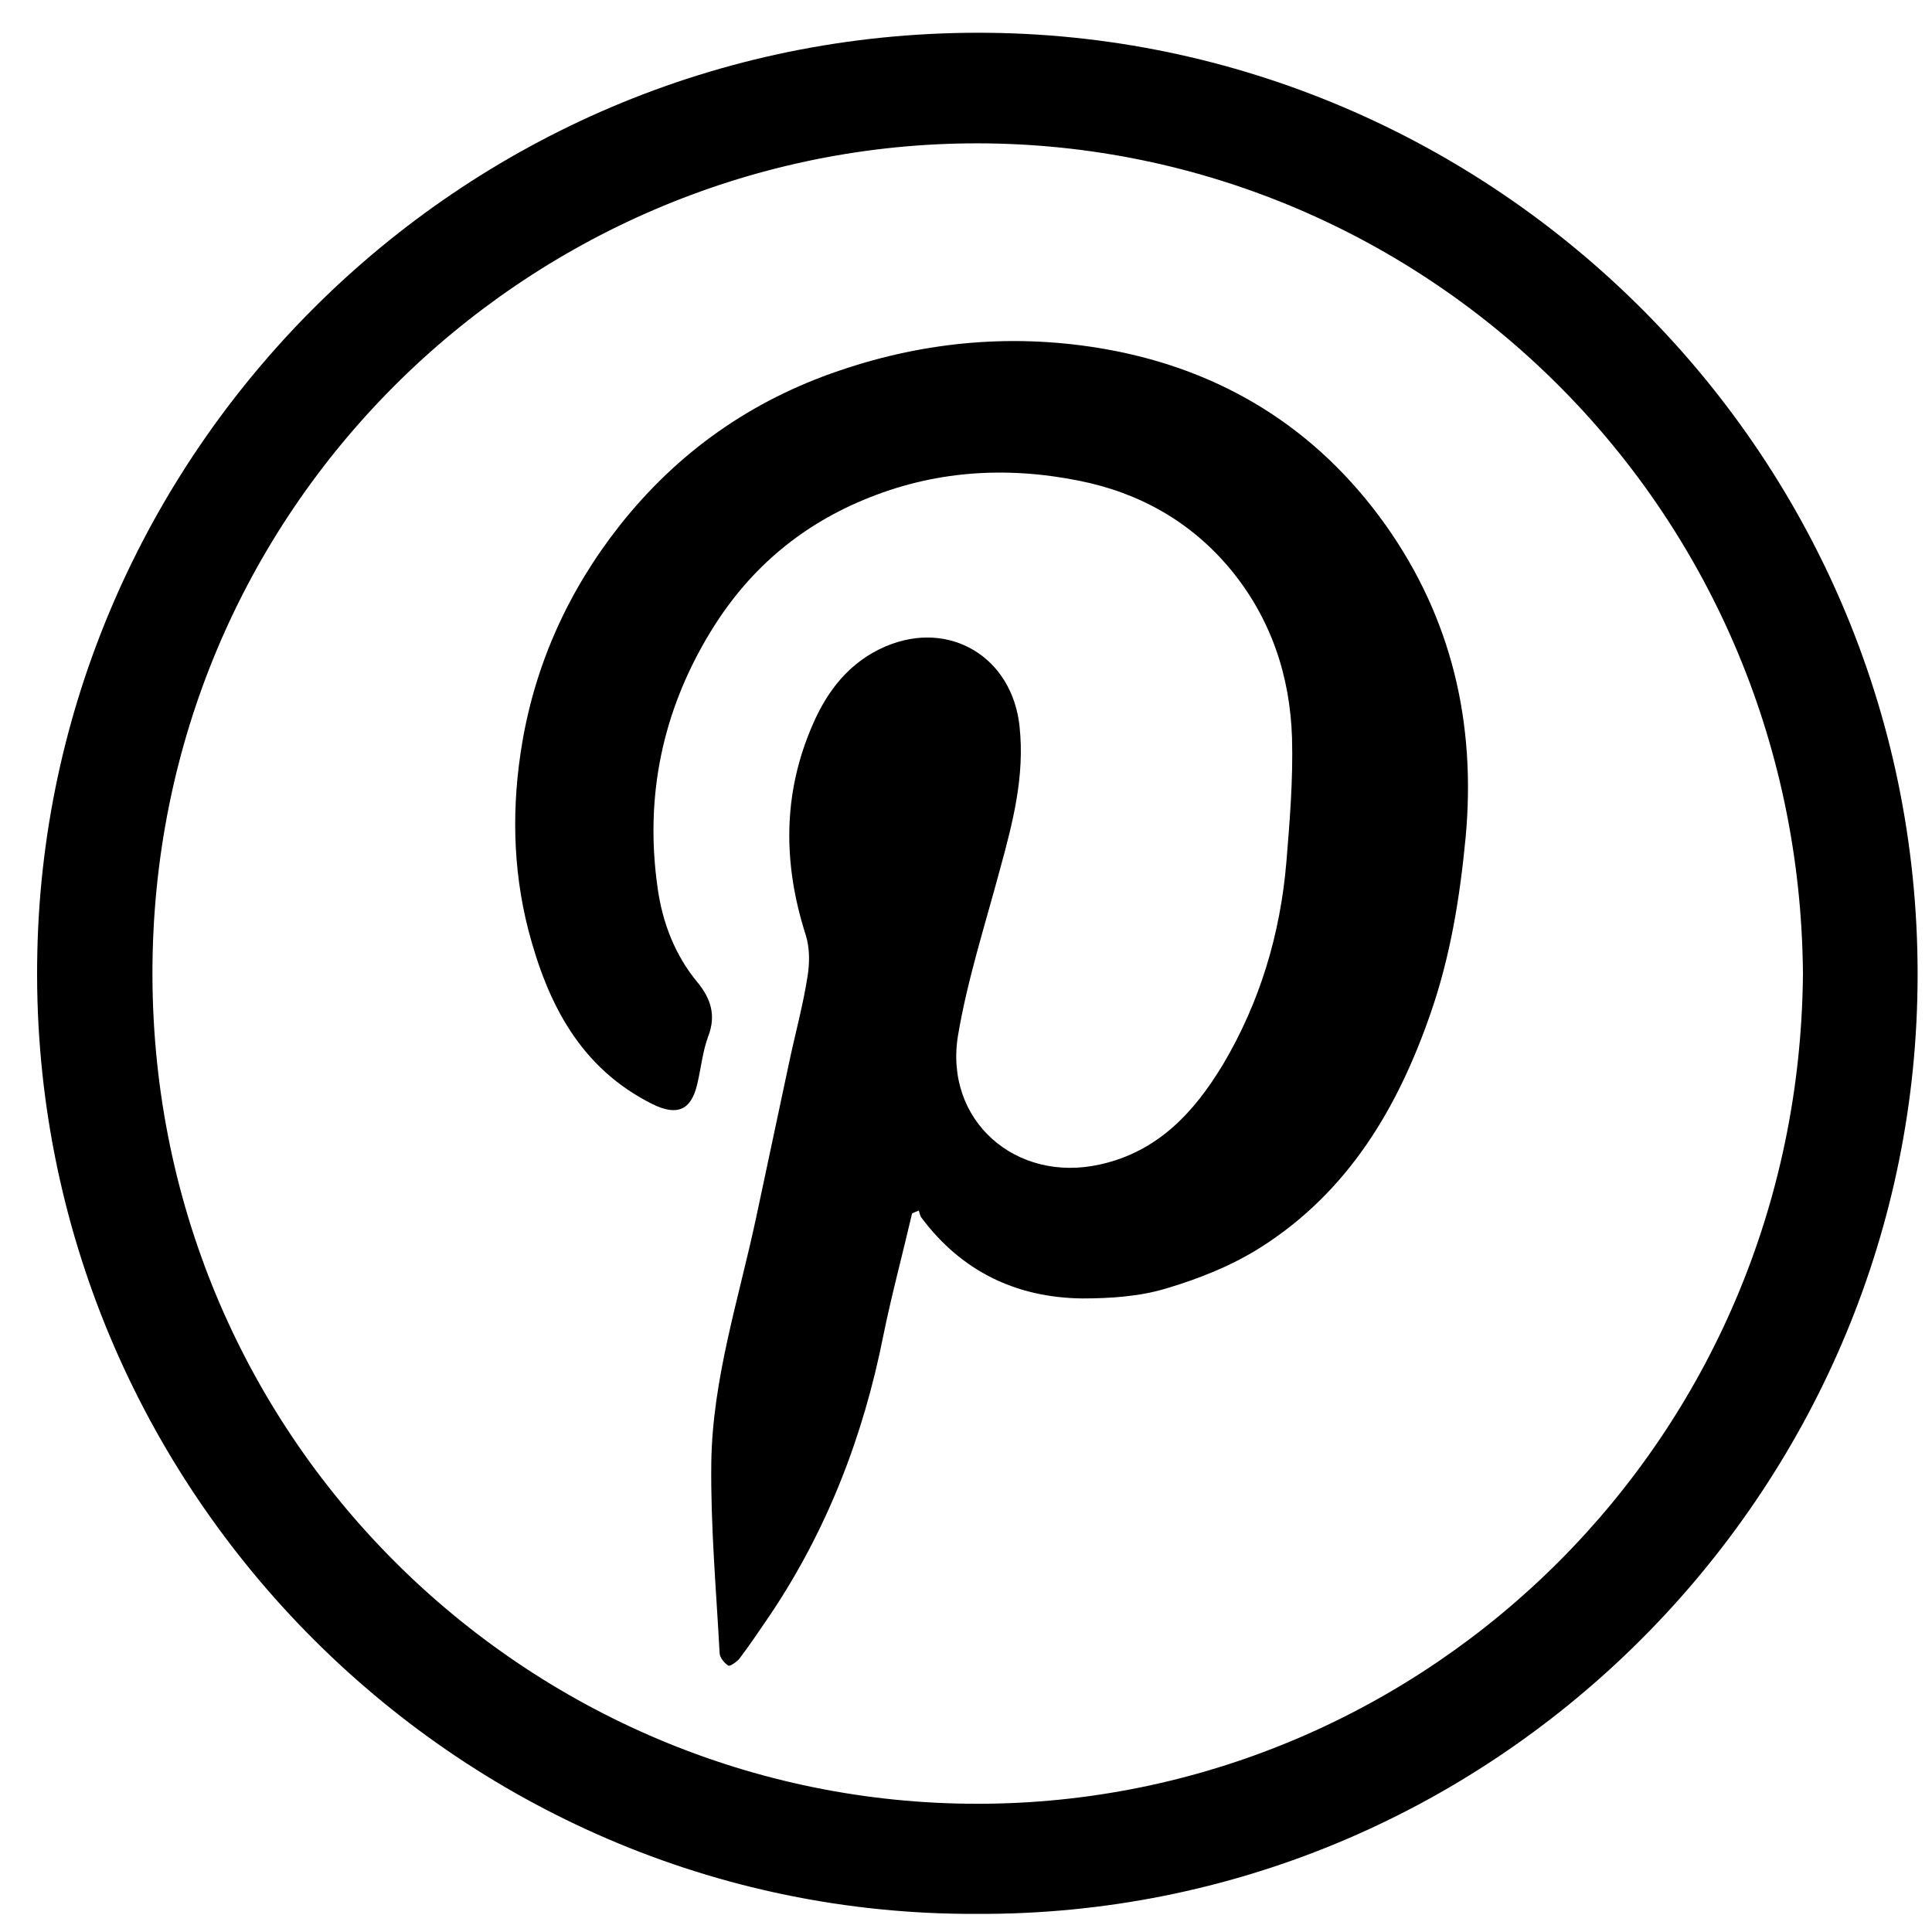
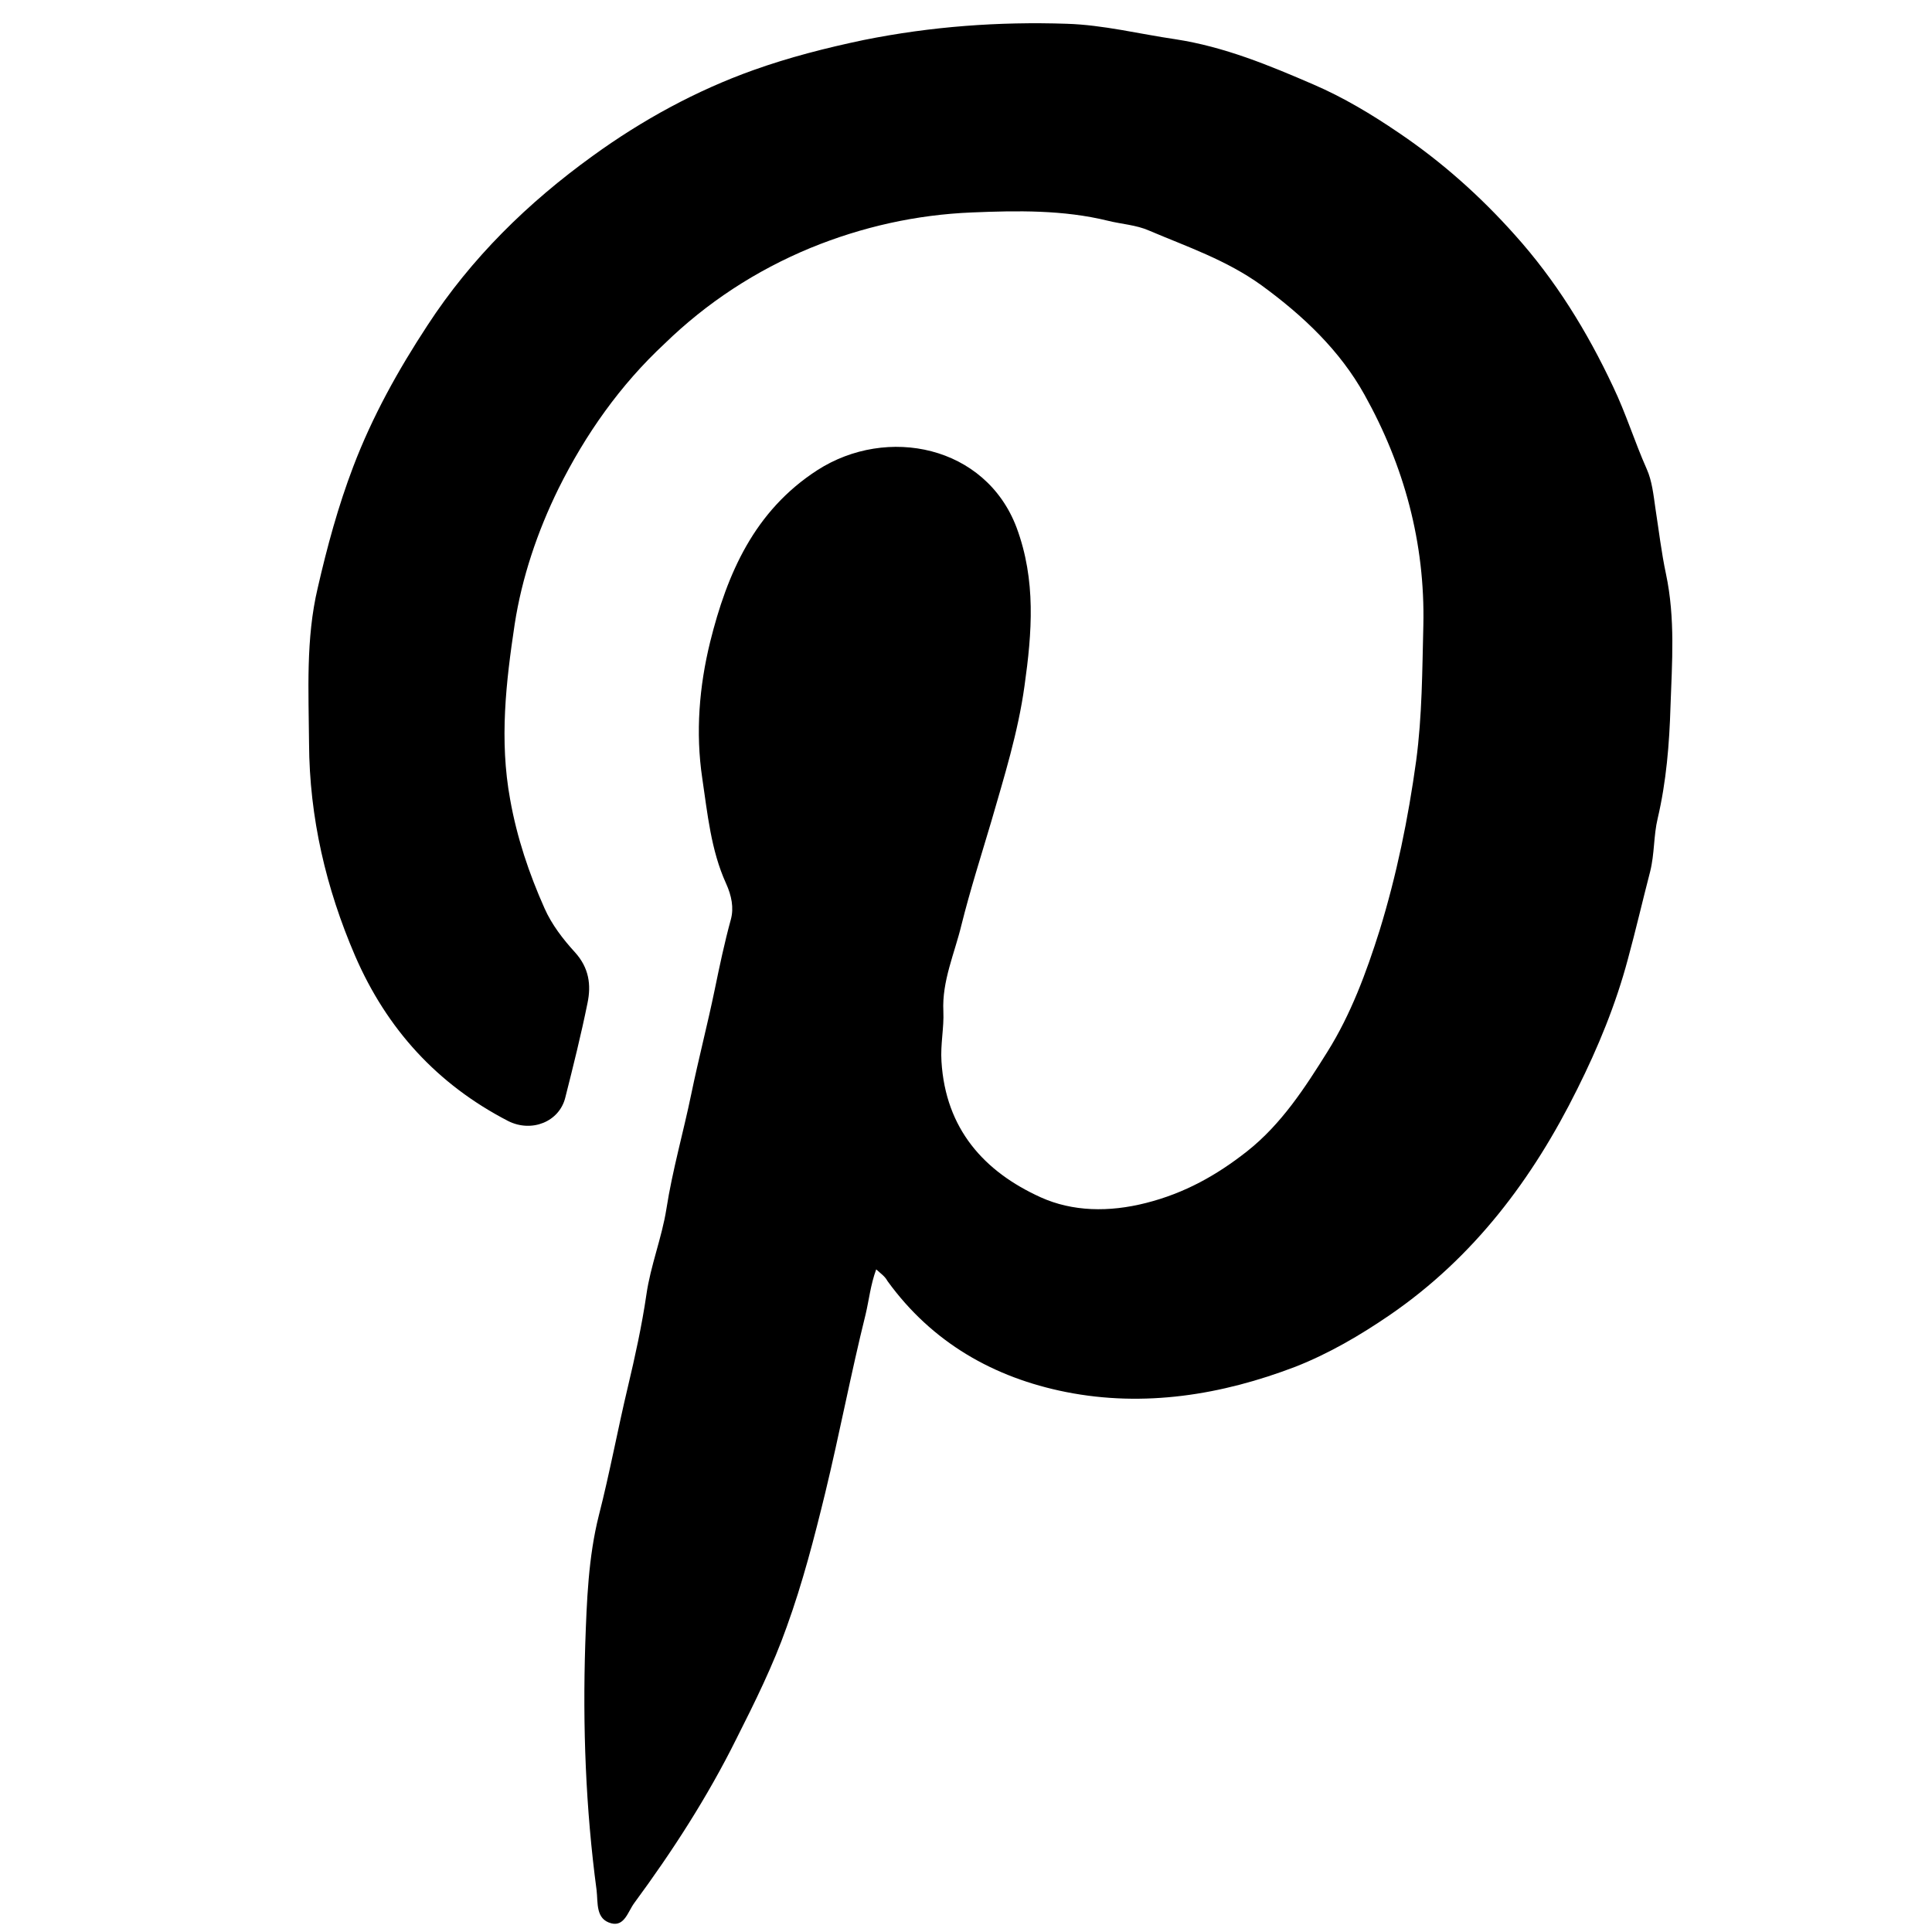
- <svg xmlns="http://www.w3.org/2000/svg" version="1.1" viewBox="0 0 512 512" xml:space="preserve" width="35px" height="35px">
+ <svg xmlns="http://www.w3.org/2000/svg" enable-background="new 0 0 512 512" id="Layer_1" version="1.1" viewBox="0 0 512 512" xml:space="preserve">
  <g>
-     <path d="M258.9,507.2C120.4,507.8,6.6,392.6,9.9,252C12.9,118,124,7,262.4,8.7c136.5,1.7,249.4,115.4,245.7,256.1   C504.7,398.2,394.6,507.8,258.9,507.2z M477.8,258c-1-125.2-102.2-221.4-221.5-220C139.7,39.4,40.2,134.4,40.4,258.3   C40.6,383.5,142.6,479.6,261.9,478C378.3,476.5,476.8,381.7,477.8,258z" />
-     <path d="M241.7,321.6c-2.5,10.8-5.4,21.5-7.6,32.3c-5.3,26.7-14.9,51.6-30.1,74.2c-2.6,3.8-5.2,7.7-8,11.4c-0.7,0.9-2.6,2.2-3,1.9   c-1.1-0.7-2.3-2.2-2.3-3.4c-0.9-16.8-2.4-33.5-2.2-50.3c0.3-22.3,7.3-43.5,11.9-65.1c2.9-13.6,5.8-27.3,8.7-40.9   c1.6-7.6,3.7-15.2,4.9-22.9c0.6-3.6,0.6-7.7-0.5-11.1c-6-18.8-6.1-37.3,1.8-55.5c3.9-9.1,9.8-16.8,19.4-20.9   c16.9-7.2,33.6,2.8,35.5,21.3c1.4,13.1-1.8,25.4-5.2,37.8c-3.9,14.6-8.6,29.1-11.1,43.9c-3.8,22.6,15.3,39.3,37.6,34.3   c15.4-3.4,25-13.9,32.6-26.5c9.8-16.5,15.2-34.6,16.8-53.6c0.9-10.9,1.8-21.9,1.5-32.9c-0.5-16.5-5.6-31.7-16.2-44.6   c-10.5-12.7-24.2-20.4-40.2-23.6c-19.5-3.9-38.6-2.7-57.2,5.1c-17.5,7.3-30.9,19.1-40.6,35.1c-12.7,20.9-17.4,43.6-13.9,67.9   c1.3,9.1,4.6,17.7,10.6,24.9c3.5,4.3,4.9,8.7,2.8,14.2c-1.5,4-1.9,8.4-2.9,12.6c-1.6,7.1-5.4,8.6-11.9,5.4   c-19.2-9.6-27.8-26.7-32.9-46.2c-4.2-16.4-4.4-33.1-1.6-49.6c3.6-21.2,12.4-40.5,25.8-57.5c15.4-19.5,34.9-33.2,58.3-41.1   c23.1-7.9,47-9.9,70.9-5.6c30.5,5.5,55.5,20.9,73.7,46.4c17.7,24.9,24.1,52.8,21.3,83c-1.5,15.7-4,31.3-9.2,46.3   c-8.7,25.3-21.9,47.5-45,62.2c-7.7,4.9-16.5,8.4-25.3,11c-7,2.1-14.7,2.6-22.1,2.6c-17.5-0.2-32-7.2-42.6-21.4   c-0.4-0.5-0.5-1.3-0.7-1.9C242.8,321.1,242.2,321.3,241.7,321.6z" />
+     <path d="M232.2,336.4c-1.5,4.1-1.9,8.1-2.8,11.9c-3.9,15.7-6.9,31.6-10.7,47.3c-2.9,11.9-6,23.9-10.2,35.5   c-3.6,10.2-8.5,20.1-13.4,29.8c-7.6,15.3-16.9,29.7-27,43.4c-1.7,2.3-2.6,6.3-6.1,5.4c-4.2-1.1-3.5-5.4-3.9-8.8   c-2.9-21.7-3.7-43.4-3-65.2c0.4-11.4,0.8-23,3.6-34.1c2.9-11.3,5-22.8,7.7-34.1c1.9-8,3.7-16.2,4.9-24.4c1.1-7.7,4.1-15.1,5.3-22.7   c1.6-10.3,4.5-20.3,6.6-30.5c1.9-9.2,4.3-18.4,6.2-27.6c1.3-6.3,2.6-12.5,4.3-18.7c0.8-3,0.2-6.2-1.3-9.5c-4-8.8-4.9-18.5-6.3-27.9   c-1.8-12.1-0.8-24.3,2.1-36.1c4.5-18.1,11.7-34.7,28.4-45.5c18.5-11.9,44.6-6.5,52.8,15.2c5.2,14,4.1,27.8,2.1,42   c-1.7,12.3-5.4,24.1-8.8,35.9c-2.7,9.1-5.6,18.2-7.9,27.4c-1.8,7.5-5.2,14.9-4.8,22.9c0.2,4.4-0.8,8.7-0.5,13.3   c1.1,17.9,11.3,29.2,26.3,36c8.4,3.8,18.1,4,27.9,1.5c10.3-2.6,18.8-7.4,26.8-13.7c9.1-7.2,15.3-16.8,21.3-26.4   c6.2-9.9,10.3-21,13.8-32.1c4.5-14.6,7.6-29.7,9.7-45c1.6-12,1.6-23.9,1.9-35.8c0.5-21.9-5.1-42.4-15.6-61.2   c-6.5-11.7-16.2-20.9-27.3-29c-9.3-6.7-19.7-10.2-29.8-14.5c-3.4-1.5-7.3-1.7-10.9-2.6c-11.8-2.9-24-2.7-36-2.2   c-14.8,0.6-29.1,3.8-42.8,9.4c-14.5,6-27.5,14.5-38.7,25.4C164.4,102,155.2,115,148,129.5c-5.6,11.4-9.7,23.6-11.6,35.9   c-2.3,15.3-4.1,30.7-1.2,46.5c1.8,10.1,5,19.6,9.1,28.8c1.9,4.3,4.9,8.2,8.1,11.7c3.7,4.1,4.3,8.6,3.3,13.4   c-1.7,8.4-3.8,16.8-5.9,25.1c-1.6,6.4-8.9,9.3-15.1,6.2c-18.8-9.7-32.2-24.4-40.6-43.8C86.4,235.4,82,216.7,81.9,197   c-0.1-13.8-0.9-27.7,2.3-41.2c2.5-10.9,5.4-21.6,9.4-32.1c5.1-13.4,11.9-25.6,19.7-37.5c11.6-17.8,26.6-32.5,43.8-44.9   c13.1-9.5,27.4-17.3,42.5-22.7c9.5-3.4,19.3-5.9,29.3-8c17.9-3.6,35.8-4.9,53.8-4.3c9.7,0.3,19.2,2.7,28.8,4.1   c13,2,24.8,6.9,36.6,12c7.9,3.4,15.4,7.9,22.6,12.8c11.4,7.7,21.6,16.8,30.7,27c10.8,12,19.2,25.6,26.1,40.3   c3.4,7.1,5.7,14.6,8.9,21.8c1.4,3.1,1.8,6.9,2.3,10.4c0.9,5.8,1.6,11.8,2.8,17.4c2.5,11.8,1.6,23.5,1.2,35.1   c-0.3,9.9-1.1,19.9-3.4,29.7c-1.1,4.6-0.8,9.3-2,14.1c-2,7.7-3.8,15.5-5.9,23.2c-3.2,12-7.9,23.4-13.4,34.4   c-11.8,23.8-27.4,44.6-49.7,59.9c-7.9,5.4-16.1,10.2-25,13.7c-19.6,7.5-40.1,10.8-60.8,6.7c-19.1-3.8-35.5-13.1-47.3-29.4   C234.5,338.2,233.4,337.5,232.2,336.4z" />
  </g>
</svg>
